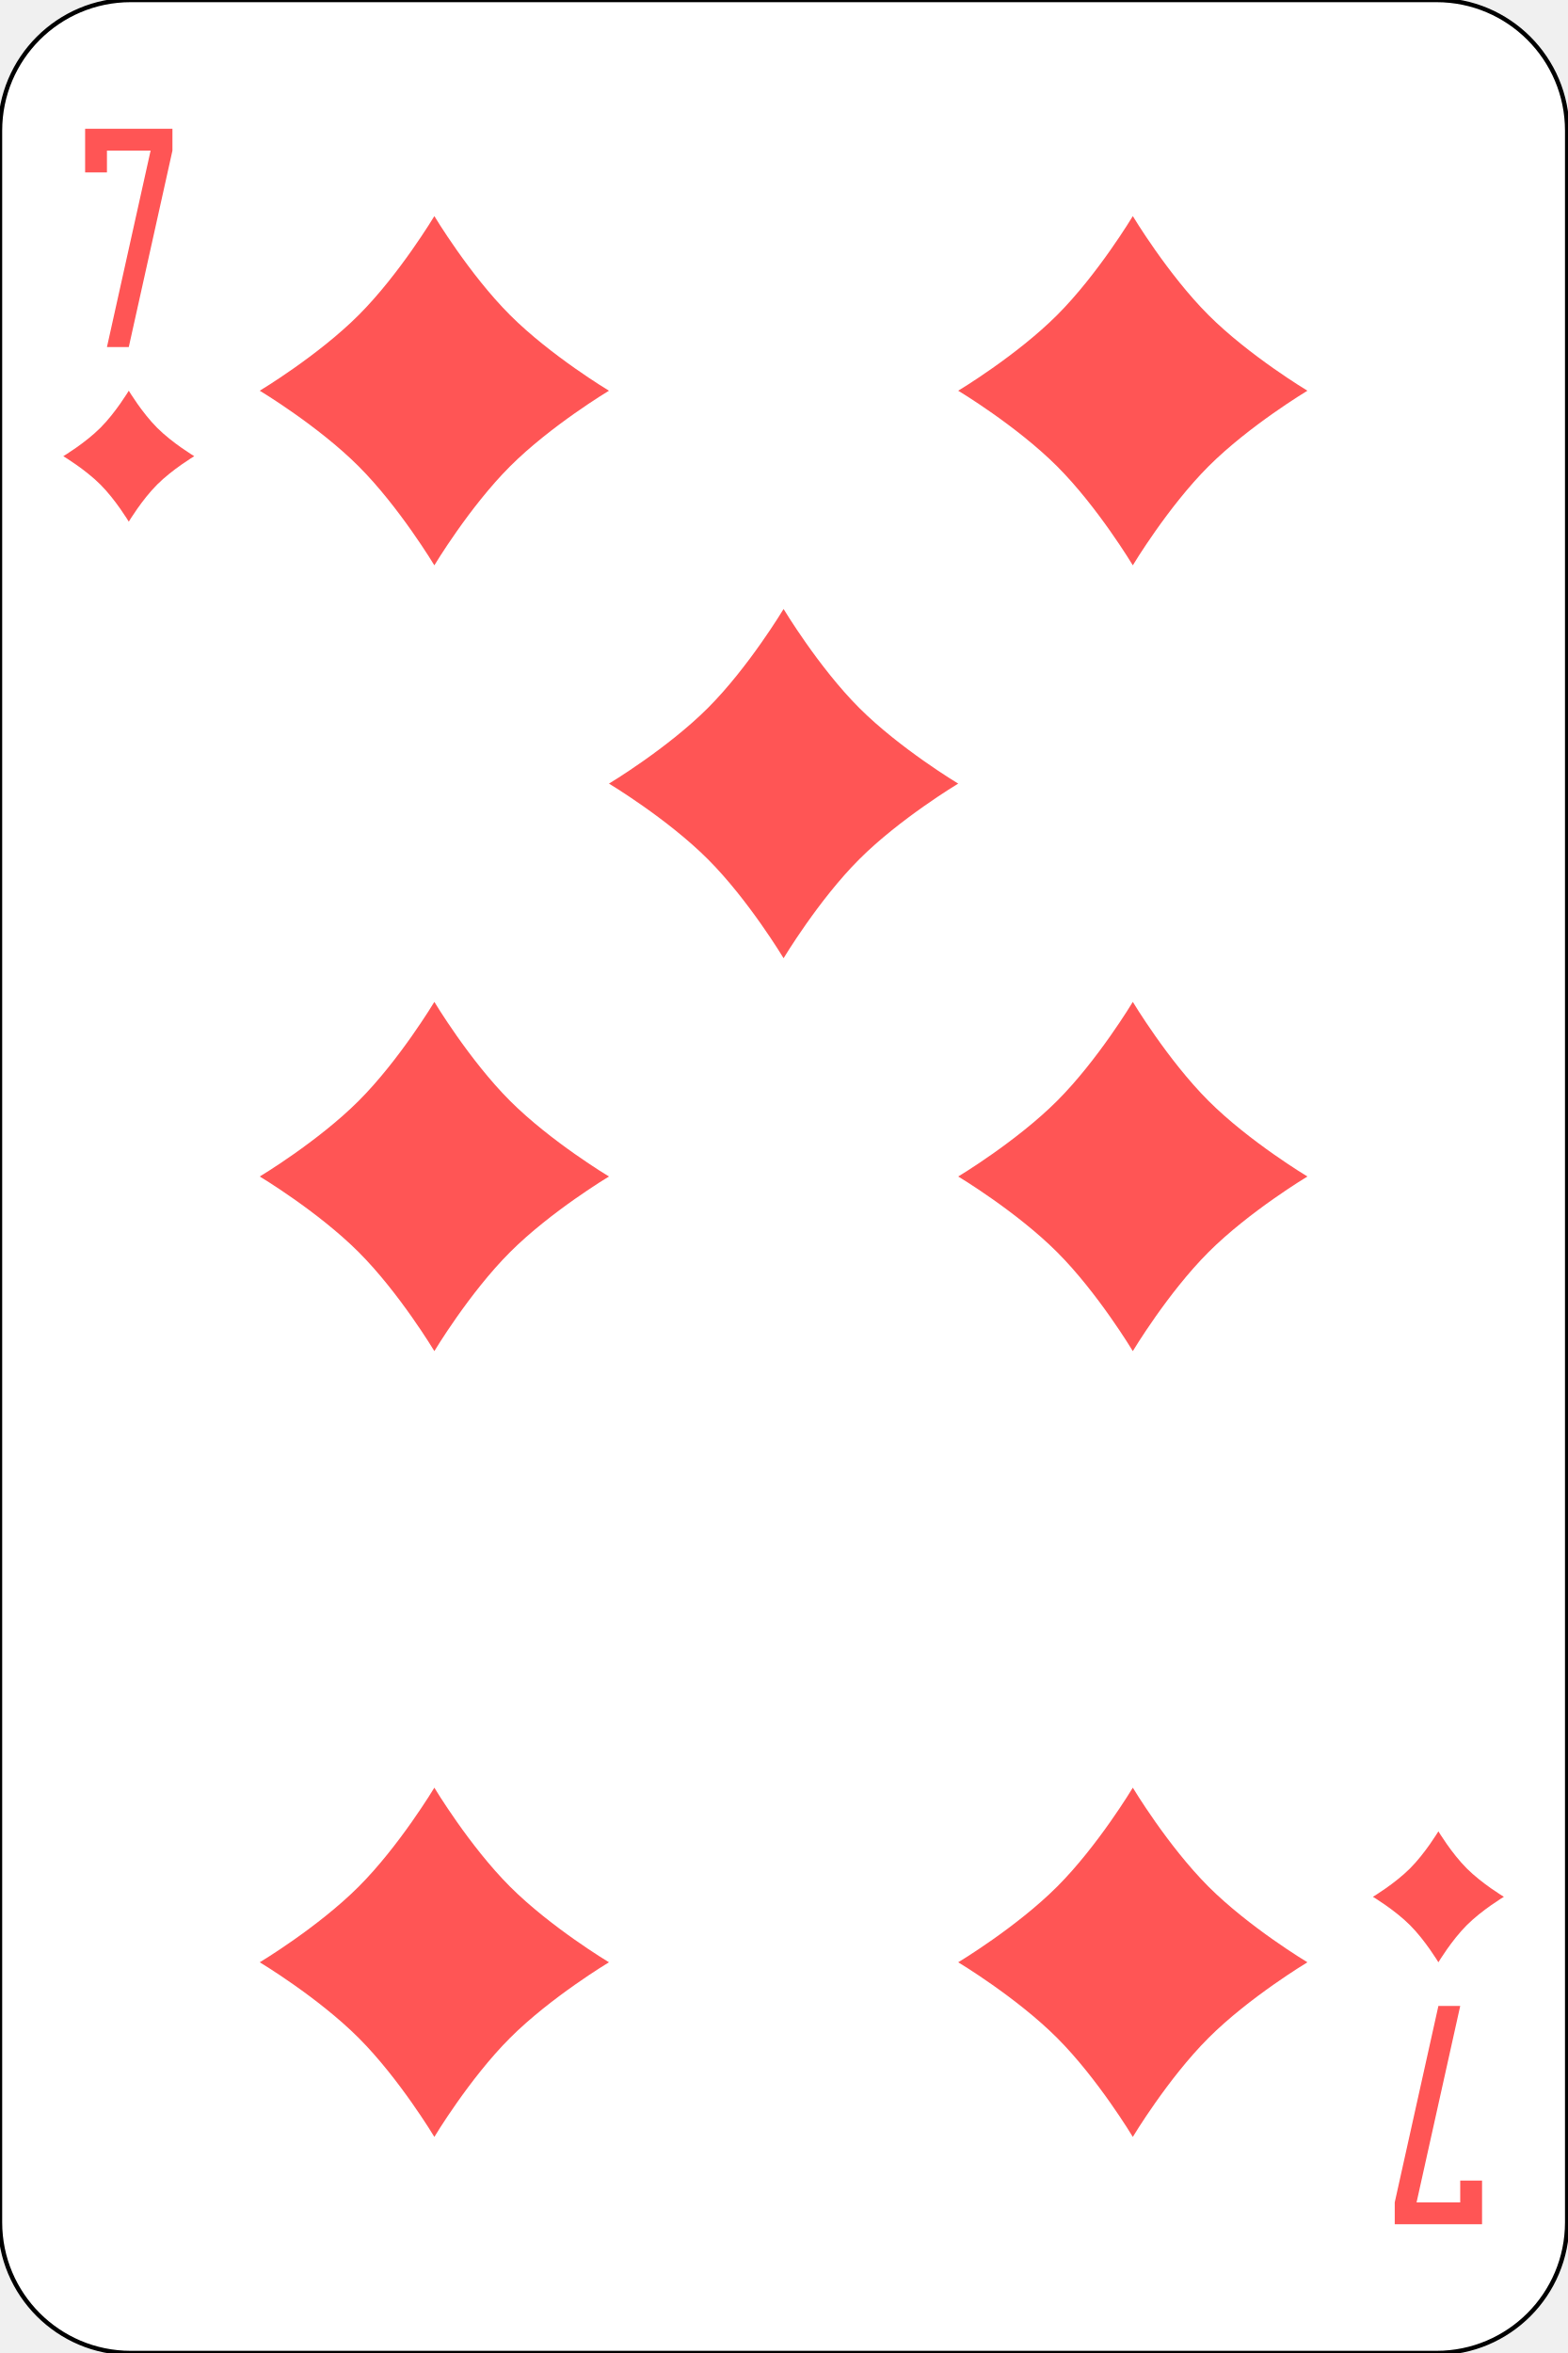
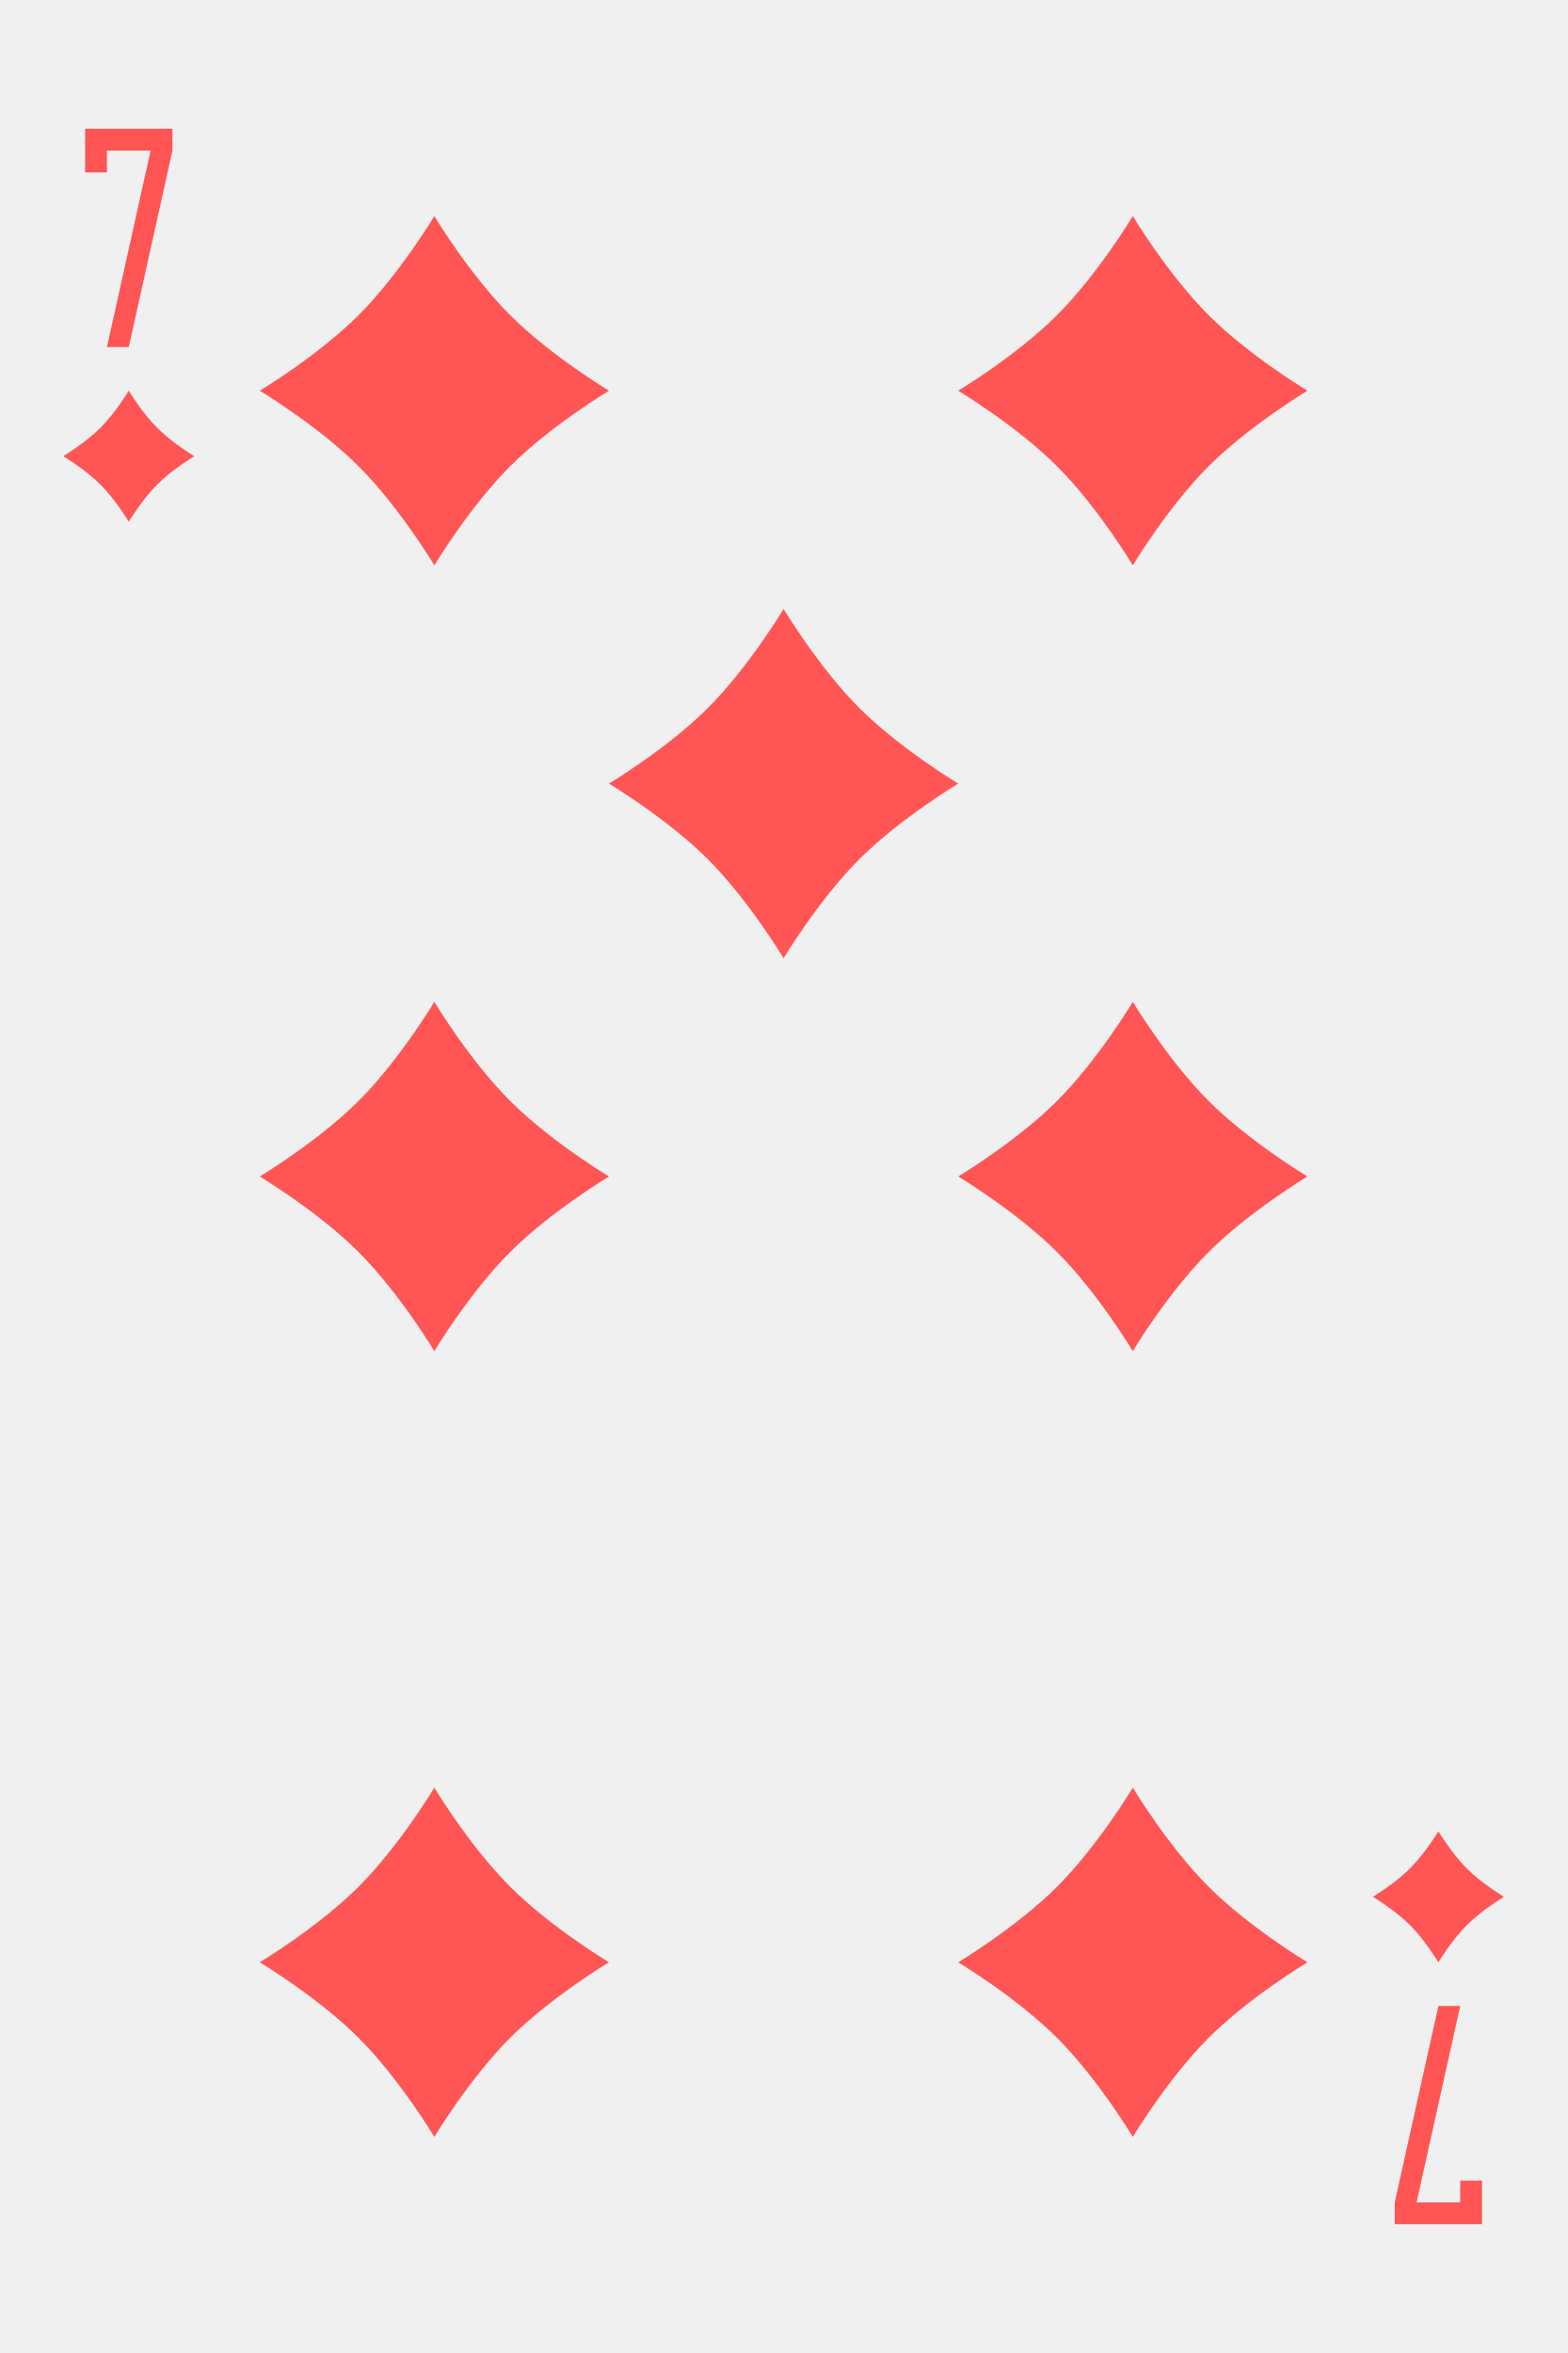
<svg xmlns="http://www.w3.org/2000/svg" width="359" height="539" viewBox="2370.5 600.5 359 539">
  <g id="g428" transform="translate(2370 87.64)">
-     <rect id="rect430" width="359" height="539" x=".5" y="512.86" rx="29.944" style="fill:#fff;stroke:#000" />
    <g id="g432" style="fill:#f55">
      <path id="path434" d="M100 562.36s8 13.333 17.333 22.667C126.666 594.36 140 602.36 140 602.36s-13.333 8-22.667 17.333C108 629.026 100 642.36 100 642.36s-8-13.333-17.333-22.667C73.334 610.36 60 602.36 60 602.36s13.333-8 22.667-17.333C92 575.694 100 562.36 100 562.36" />
      <path id="path436" d="M260 562.36s8 13.333 17.333 22.667C286.666 594.36 300 602.36 300 602.36s-13.333 8-22.667 17.333C268 629.026 260 642.36 260 642.36s-8-13.333-17.333-22.667C233.334 610.36 220 602.36 220 602.36s13.333-8 22.667-17.333C252 575.694 260 562.36 260 562.36" />
      <path id="path438" d="M180 652.36s8 13.333 17.333 22.667C206.666 684.36 220 692.36 220 692.36s-13.333 8-22.667 17.333C188 719.026 180 732.36 180 732.36s-8-13.333-17.333-22.667C153.334 700.36 140 692.36 140 692.36s13.333-8 22.667-17.333C172 665.694 180 652.36 180 652.36" />
      <path id="path440" d="M100 742.36s8 13.333 17.333 22.667C126.666 774.36 140 782.36 140 782.36s-13.333 8-22.667 17.333C108 809.026 100 822.36 100 822.36s-8-13.333-17.333-22.667C73.334 790.36 60 782.36 60 782.36s13.333-8 22.667-17.333C92 755.694 100 742.36 100 742.36" />
      <path id="path442" d="M260 742.36s8 13.333 17.333 22.667C286.666 774.36 300 782.36 300 782.36s-13.333 8-22.667 17.333C268 809.026 260 822.36 260 822.36s-8-13.333-17.333-22.667C233.334 790.36 220 782.36 220 782.36s13.333-8 22.667-17.333C252 755.694 260 742.36 260 742.36" />
      <path id="path444" d="M100 922.36s8 13.333 17.333 22.667C126.666 954.36 140 962.36 140 962.36s-13.333 8-22.667 17.333C108 989.026 100 1002.36 100 1002.36s-8-13.333-17.333-22.667C73.334 970.36 60 962.36 60 962.36s13.333-8 22.667-17.333C92 935.694 100 922.36 100 922.36" />
      <path id="path446" d="M260 922.36s8 13.333 17.333 22.667C286.666 954.36 300 962.36 300 962.36s-13.333 8-22.667 17.333C268 989.026 260 1002.36 260 1002.36s-8-13.333-17.333-22.667C233.334 970.36 220 962.36 220 962.36s13.333-8 22.667-17.333C252 935.694 260 922.36 260 922.36" />
      <path id="path448" d="M330 932.36s3 5 6.5 8.5 8.5 6.5 8.5 6.5-5 3-8.5 6.5-6.5 8.5-6.5 8.5-3-5-6.5-8.5-8.5-6.5-8.5-6.5 5-3 8.5-6.5 6.5-8.5 6.5-8.5" />
      <path id="path450" d="M30 602.36s3 5 6.5 8.5 8.5 6.5 8.5 6.5-5 3-8.5 6.5-6.5 8.5-6.5 8.5-3-5-6.5-8.5-8.5-6.5-8.5-6.5 5-3 8.5-6.5 6.5-8.5 6.5-8.5" />
      <path id="path452" d="M20 542.36v10h5v-5h10l-10 45h5l10-45v-5z" />
      <path id="path454" d="M340 1022.36v-10h-5v5h-10l10-45h-5l-10 45v5z" />
    </g>
  </g>
</svg>
